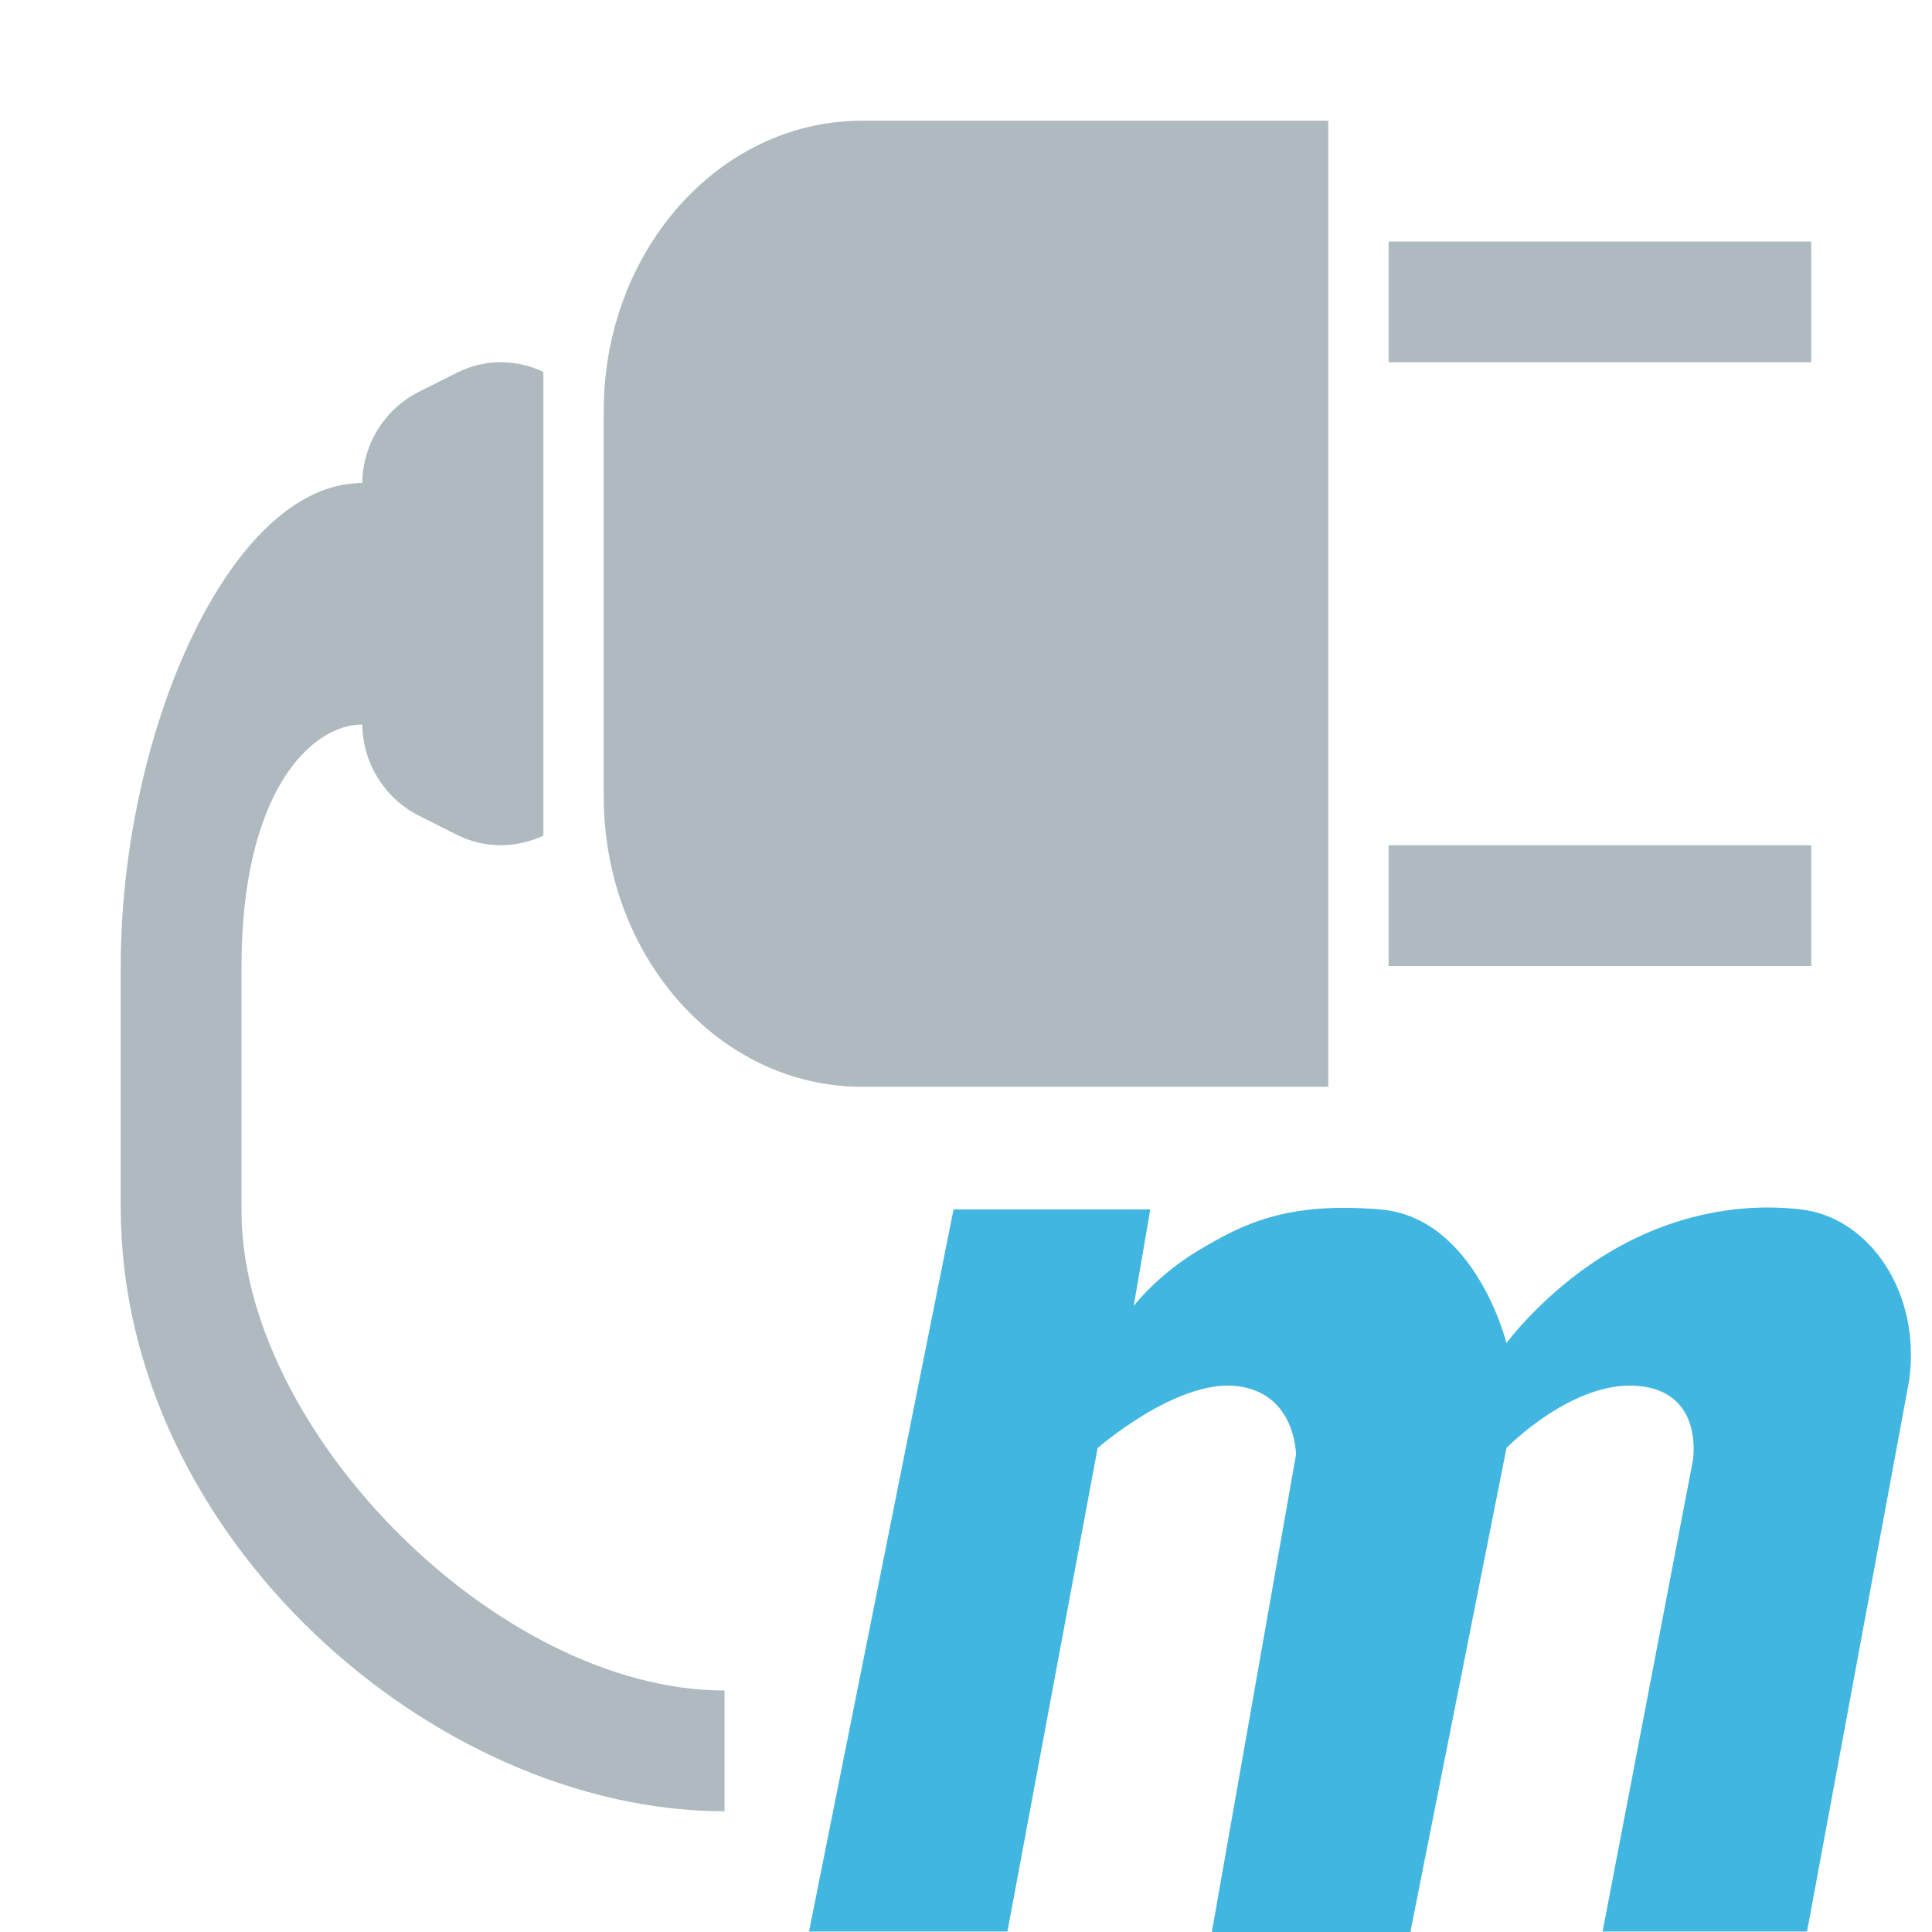
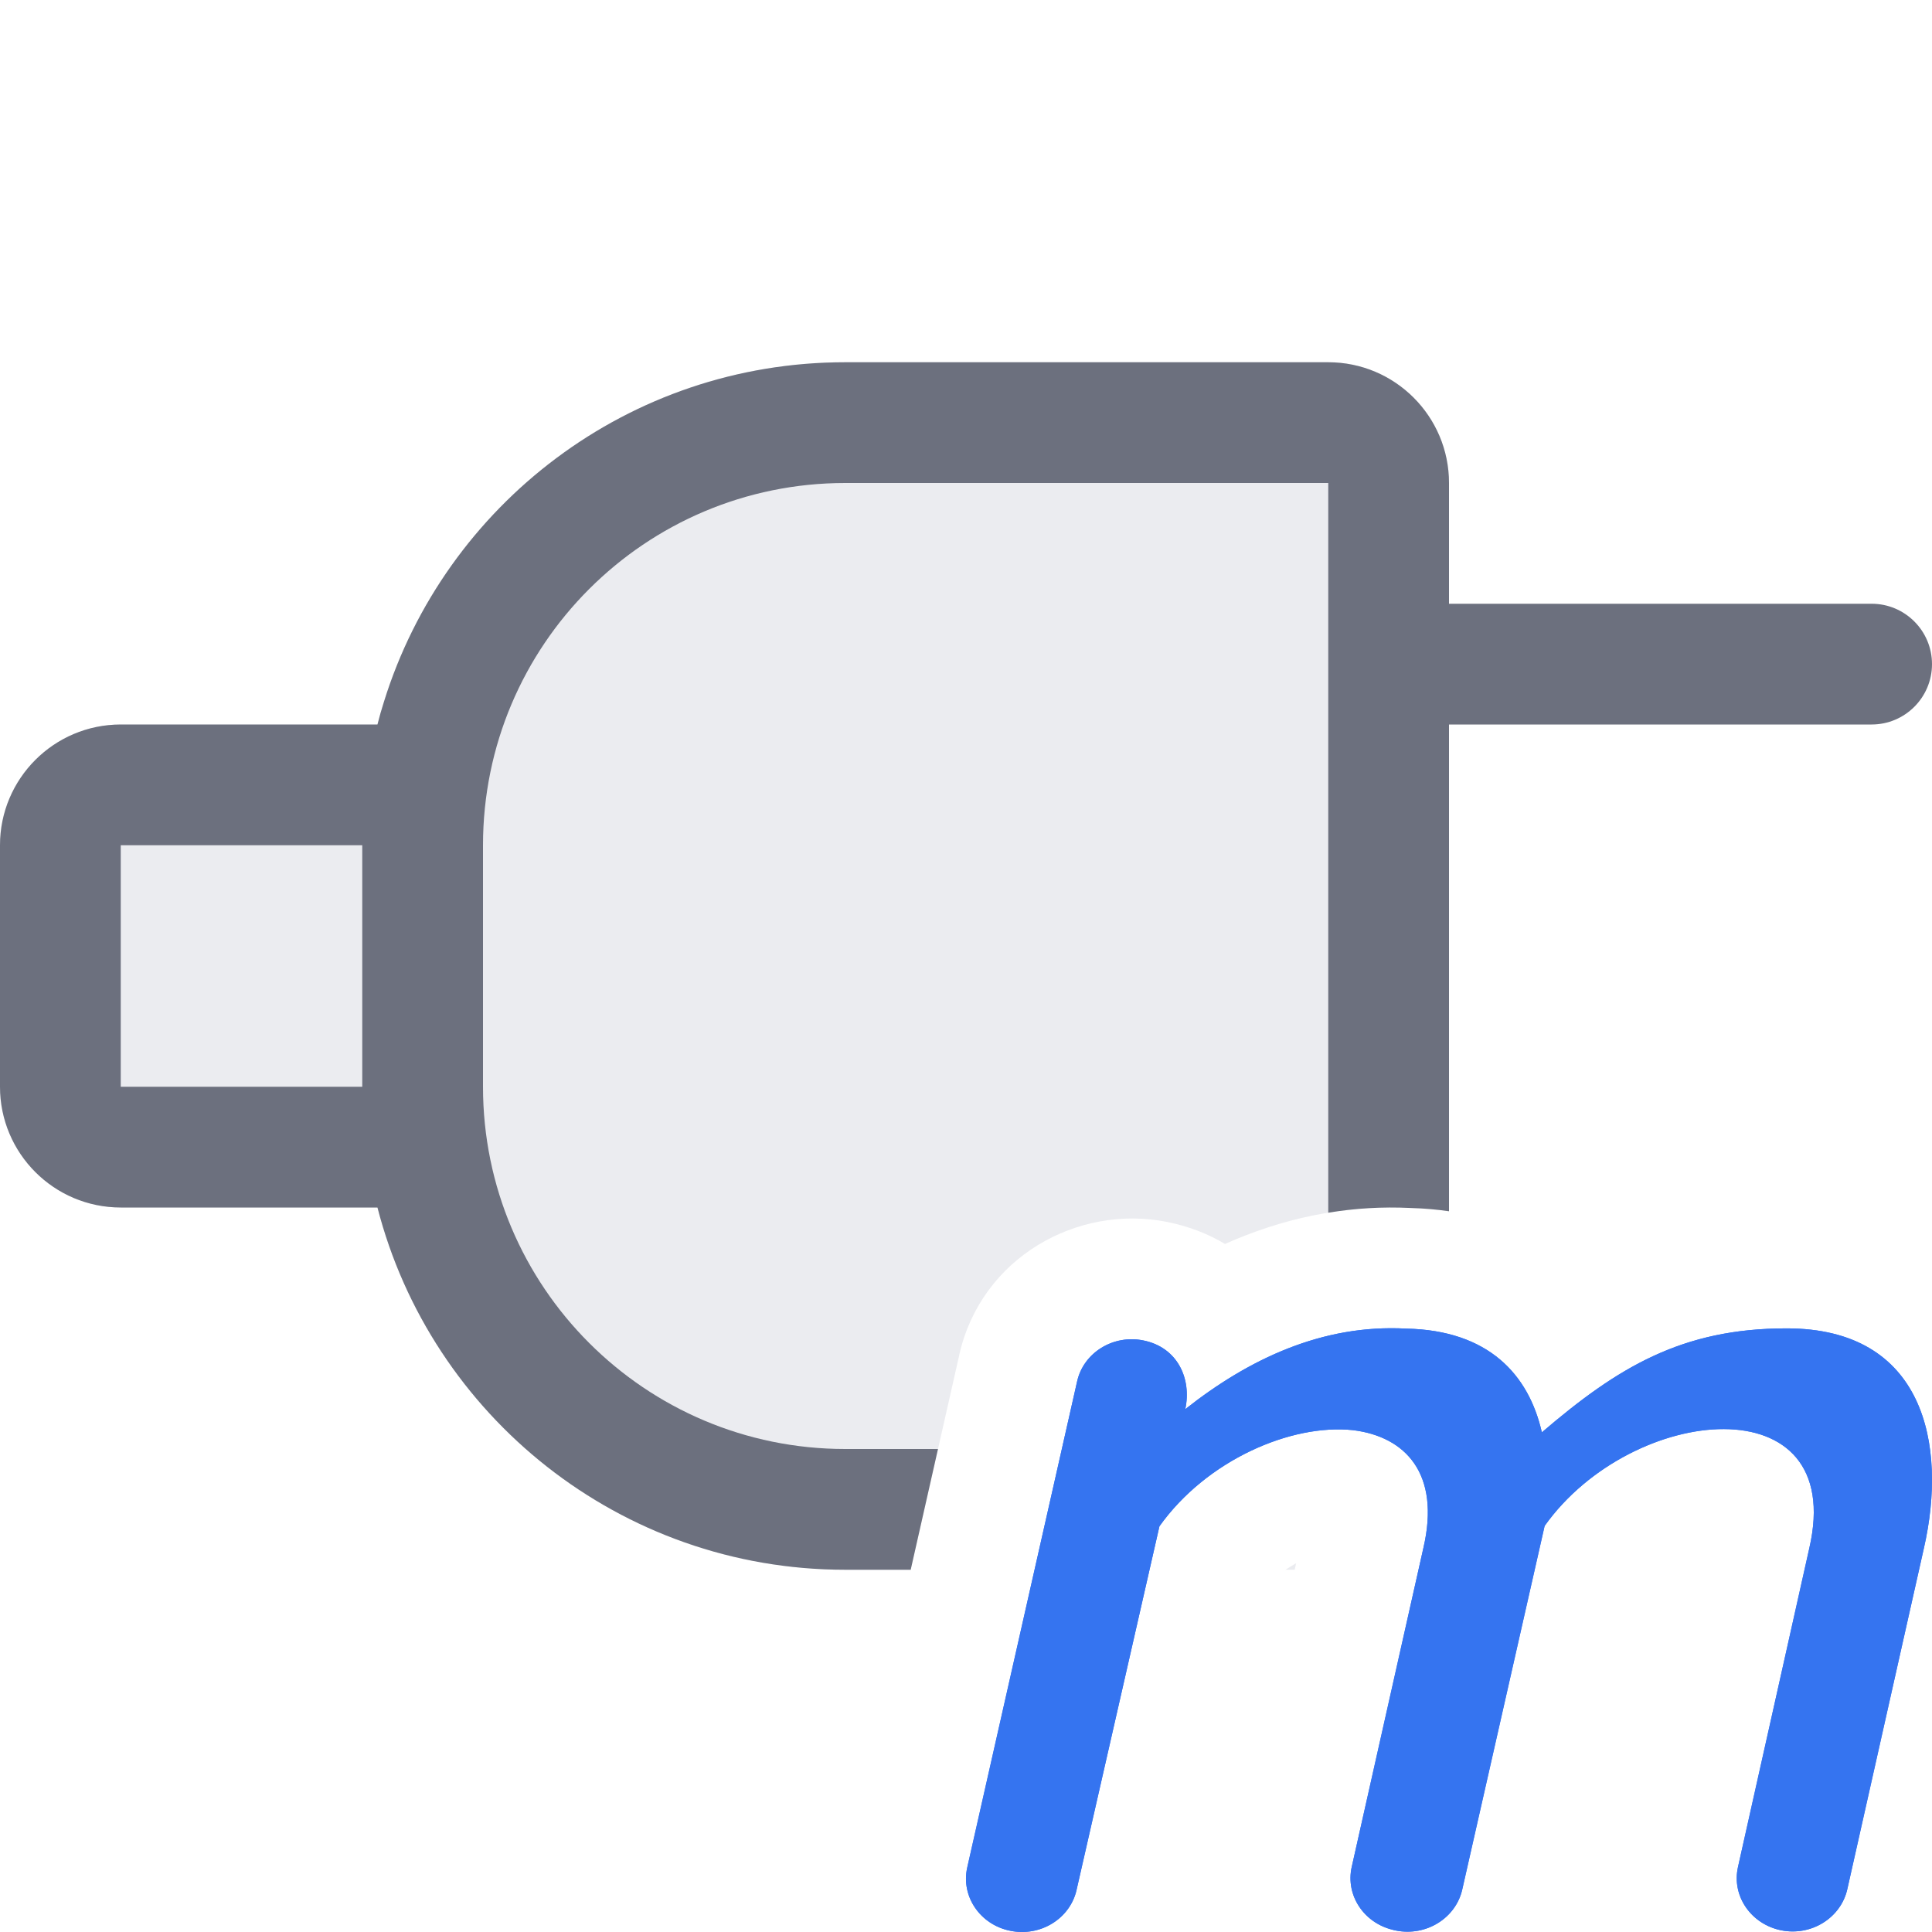
- <svg xmlns="http://www.w3.org/2000/svg" width="16" height="16" viewBox="0 0 16 16">
-   <g fill="none" fill-rule="evenodd">
-     <path fill="#9AA7B0" fill-opacity=".8" d="M6,15 C3.6,15 1,12.733 1,10 L1,8 C1,6.079 1.9,4 3,4 L3,6 C2.566,6 2,6.579 2,8 L2,10 C1.978,11.822 4.111,14 6,14 L6,15 Z M3,5.99 L3,5.506 L3,4.494 L3,4.01 C3,3.687 3.181,3.391 3.467,3.246 L3.779,3.089 C4.022,2.966 4.281,2.978 4.5,3.079 L4.5,4.494 L4.5,5.506 L4.5,6.921 C4.281,7.021 4.022,7.034 3.779,6.911 L3.467,6.754 C3.181,6.608 3,6.312 3,5.99 Z M7.137,1 L11,1 L11,8.5 L11,9 L9.5,9 L7.137,9 C5.957,9 5,7.924 5,6.596 L5,3.403 C5,2.076 5.957,1 7.137,1 Z M11.5,8 L11.5,7 L15,7 L15,8 L11.5,8 Z M11.5,3 L11.5,2 L15,2 L15,3 L11.5,3 Z" />
-     <path fill="#40B6E0" d="M7.897,10.016 L6.7,15.996 L8.343,15.996 L9.09,11.992 C9.09,11.992 9.737,11.427 10.235,11.478 C10.733,11.53 10.733,12.047 10.733,12.047 L10.036,16 L11.68,16 L12.476,11.992 C12.476,11.992 13.023,11.427 13.571,11.478 C14.119,11.53 14.019,12.099 14.019,12.099 L13.272,15.996 L14.965,15.996 L15.811,11.431 C15.911,10.708 15.484,10.082 14.915,10.016 C14.346,9.95 13.77,10.092 13.272,10.405 C12.774,10.717 12.476,11.123 12.476,11.123 C12.476,11.123 12.219,10.082 11.43,10.016 C10.641,9.95 10.285,10.144 9.936,10.349 C9.588,10.554 9.389,10.815 9.389,10.815 L9.526,10.016 L7.897,10.016 Z" />
-   </g>
+ <svg xmlns="http://www.w3.org/2000/svg" width="16" height="16" viewBox="0 0 16 16" fill="none">
+   <path d="M14.796 11.001C15.933 11.001 16.13 11.958 15.933 12.821L15.299 15.644C15.246 15.883 15.001 16.036 14.751 15.986C14.5 15.935 14.34 15.701 14.393 15.463L14.984 12.821C15.299 11.453 13.515 11.621 12.792 12.637L12.11 15.647C12.057 15.885 11.811 16.038 11.561 15.988C11.551 15.986 11.541 15.984 11.531 15.981C11.293 15.922 11.143 15.695 11.194 15.463L11.788 12.819C11.932 12.201 11.636 11.897 11.206 11.844C10.694 11.789 9.993 12.091 9.602 12.64L8.916 15.65C8.863 15.889 8.617 16.041 8.367 15.99C8.117 15.94 7.957 15.705 8.01 15.467L8.92 11.441C8.973 11.202 9.219 11.05 9.469 11.101C9.753 11.158 9.87 11.419 9.816 11.67C10.339 11.257 10.949 10.965 11.646 11.003C12.327 11.017 12.66 11.383 12.769 11.862C13.396 11.325 13.927 11.001 14.796 11.001Z" fill="#3574F0" />
+   <path d="M14.796 11.001C15.933 11.001 16.13 11.958 15.933 12.821L15.299 15.644C15.246 15.883 15.001 16.036 14.751 15.986C14.5 15.935 14.34 15.701 14.393 15.463L14.984 12.821C15.299 11.453 13.515 11.621 12.792 12.637L12.11 15.647C12.057 15.885 11.811 16.038 11.561 15.988C11.551 15.986 11.541 15.984 11.531 15.981C11.293 15.922 11.143 15.695 11.194 15.463L11.788 12.819C11.932 12.201 11.636 11.897 11.206 11.844C10.694 11.789 9.993 12.091 9.602 12.64L8.916 15.65C8.863 15.889 8.617 16.041 8.367 15.99C8.117 15.94 7.957 15.705 8.01 15.467L8.92 11.441C8.973 11.202 9.219 11.05 9.469 11.101C9.753 11.158 9.87 11.419 9.816 11.67C10.339 11.257 10.949 10.965 11.646 11.003C12.327 11.017 12.66 11.383 12.769 11.862C13.396 11.325 13.927 11.001 14.796 11.001Z" fill="#3574F0" />
+   <path d="M3.126 10H1C0.448 10 0 9.552 0 9V7C0 6.448 0.448 6 1 6H3.126C3.57 4.275 5.136 3 7 3H11C11.552 3 12 3.448 12 4V10.031C11.897 10.016 11.791 10.007 11.684 10.004C11.112 9.976 10.598 10.1 10.145 10.302C10.008 10.22 9.85 10.157 9.668 10.12C8.924 9.97 8.125 10.414 7.944 11.221L7.944 11.223L7.542 13H7C5.136 13 3.57 11.725 3.126 10Z" fill="#EBECF0" />
+   <path d="M10.646 13H10.722L10.734 12.946C10.704 12.963 10.675 12.981 10.646 13Z" fill="#EBECF0" />
+   <path fill-rule="evenodd" clip-rule="evenodd" d="M11 3C11.552 3 12 3.448 12 4V5H15.5C15.776 5 16 5.224 16 5.5C16 5.776 15.776 6 15.5 6H12V10.031C11.897 10.016 11.791 10.007 11.684 10.004C11.446 9.992 11.218 10.007 11 10.043V4H7C5.343 4 4 5.343 4 7V9C4 10.657 5.343 12 7 12H7.768L7.542 13H7C5.136 13 3.57 11.725 3.126 10H1C0.448 10 0 9.552 0 9V7C0 6.448 0.448 6 1 6H3.126C3.142 5.936 3.16 5.873 3.18 5.811C3.686 4.182 5.205 3 7 3H11ZM1 9V7L3 7V9H1Z" fill="#6C707E" />
</svg>
